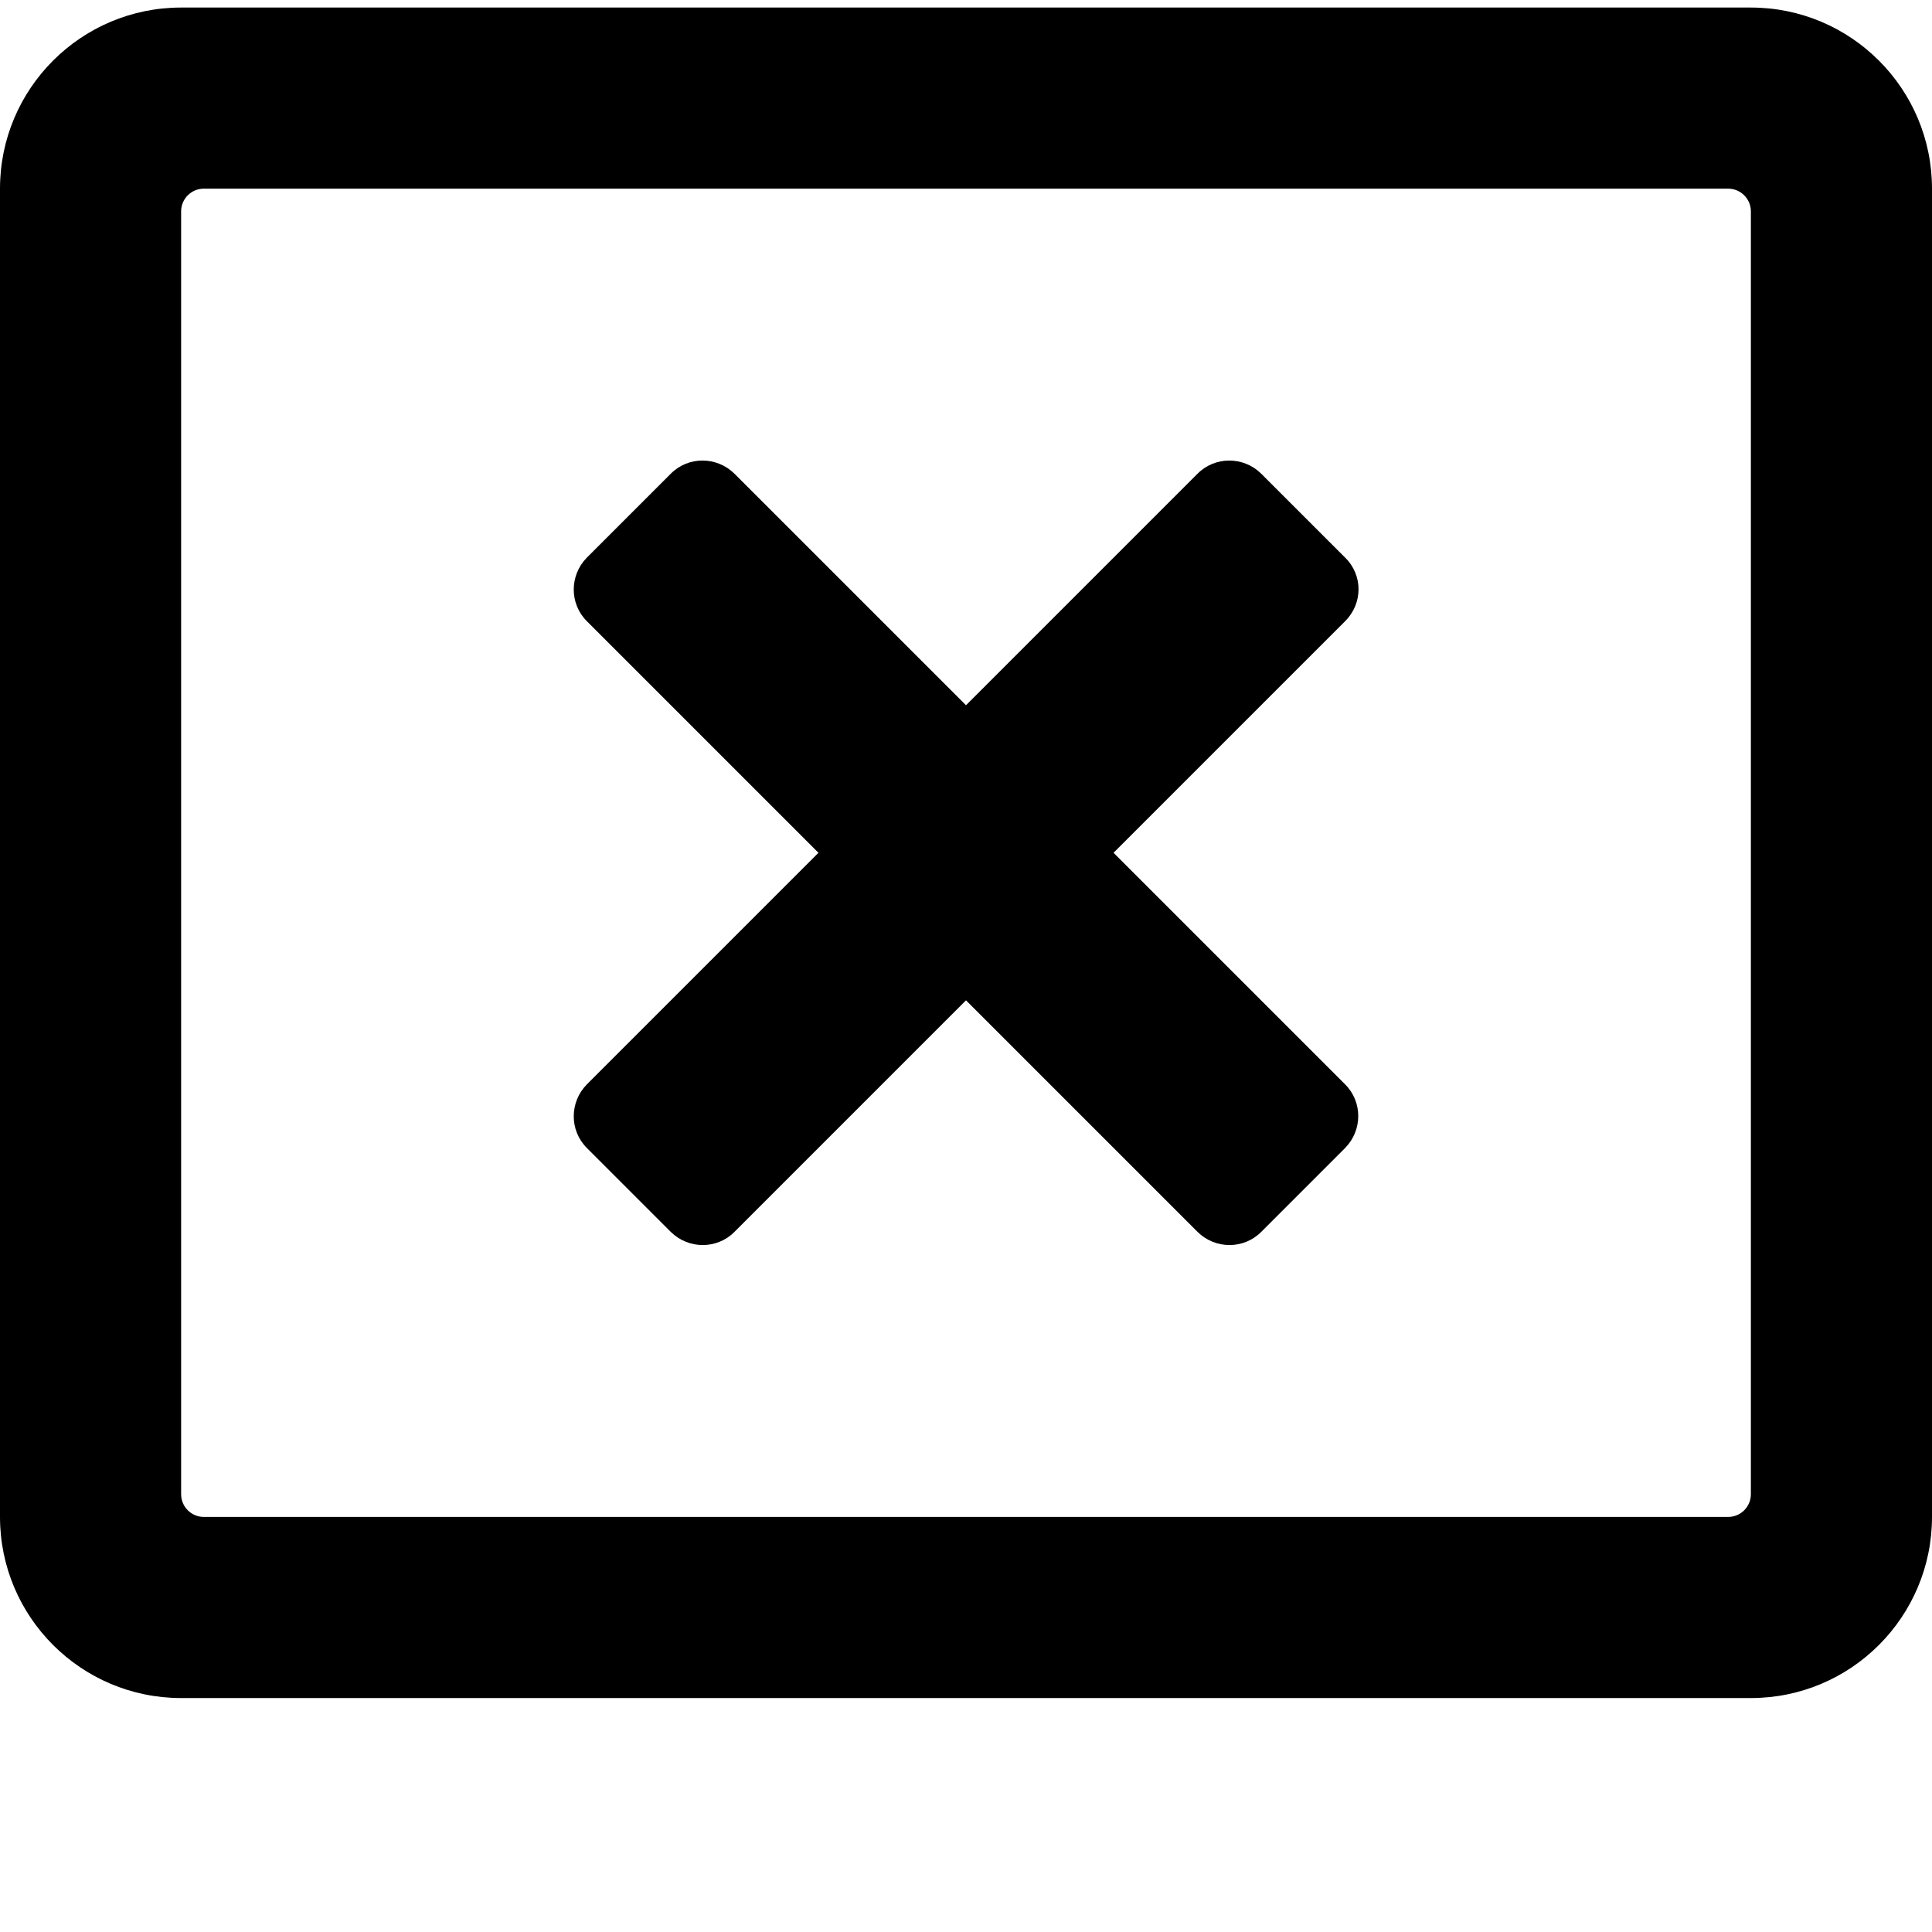
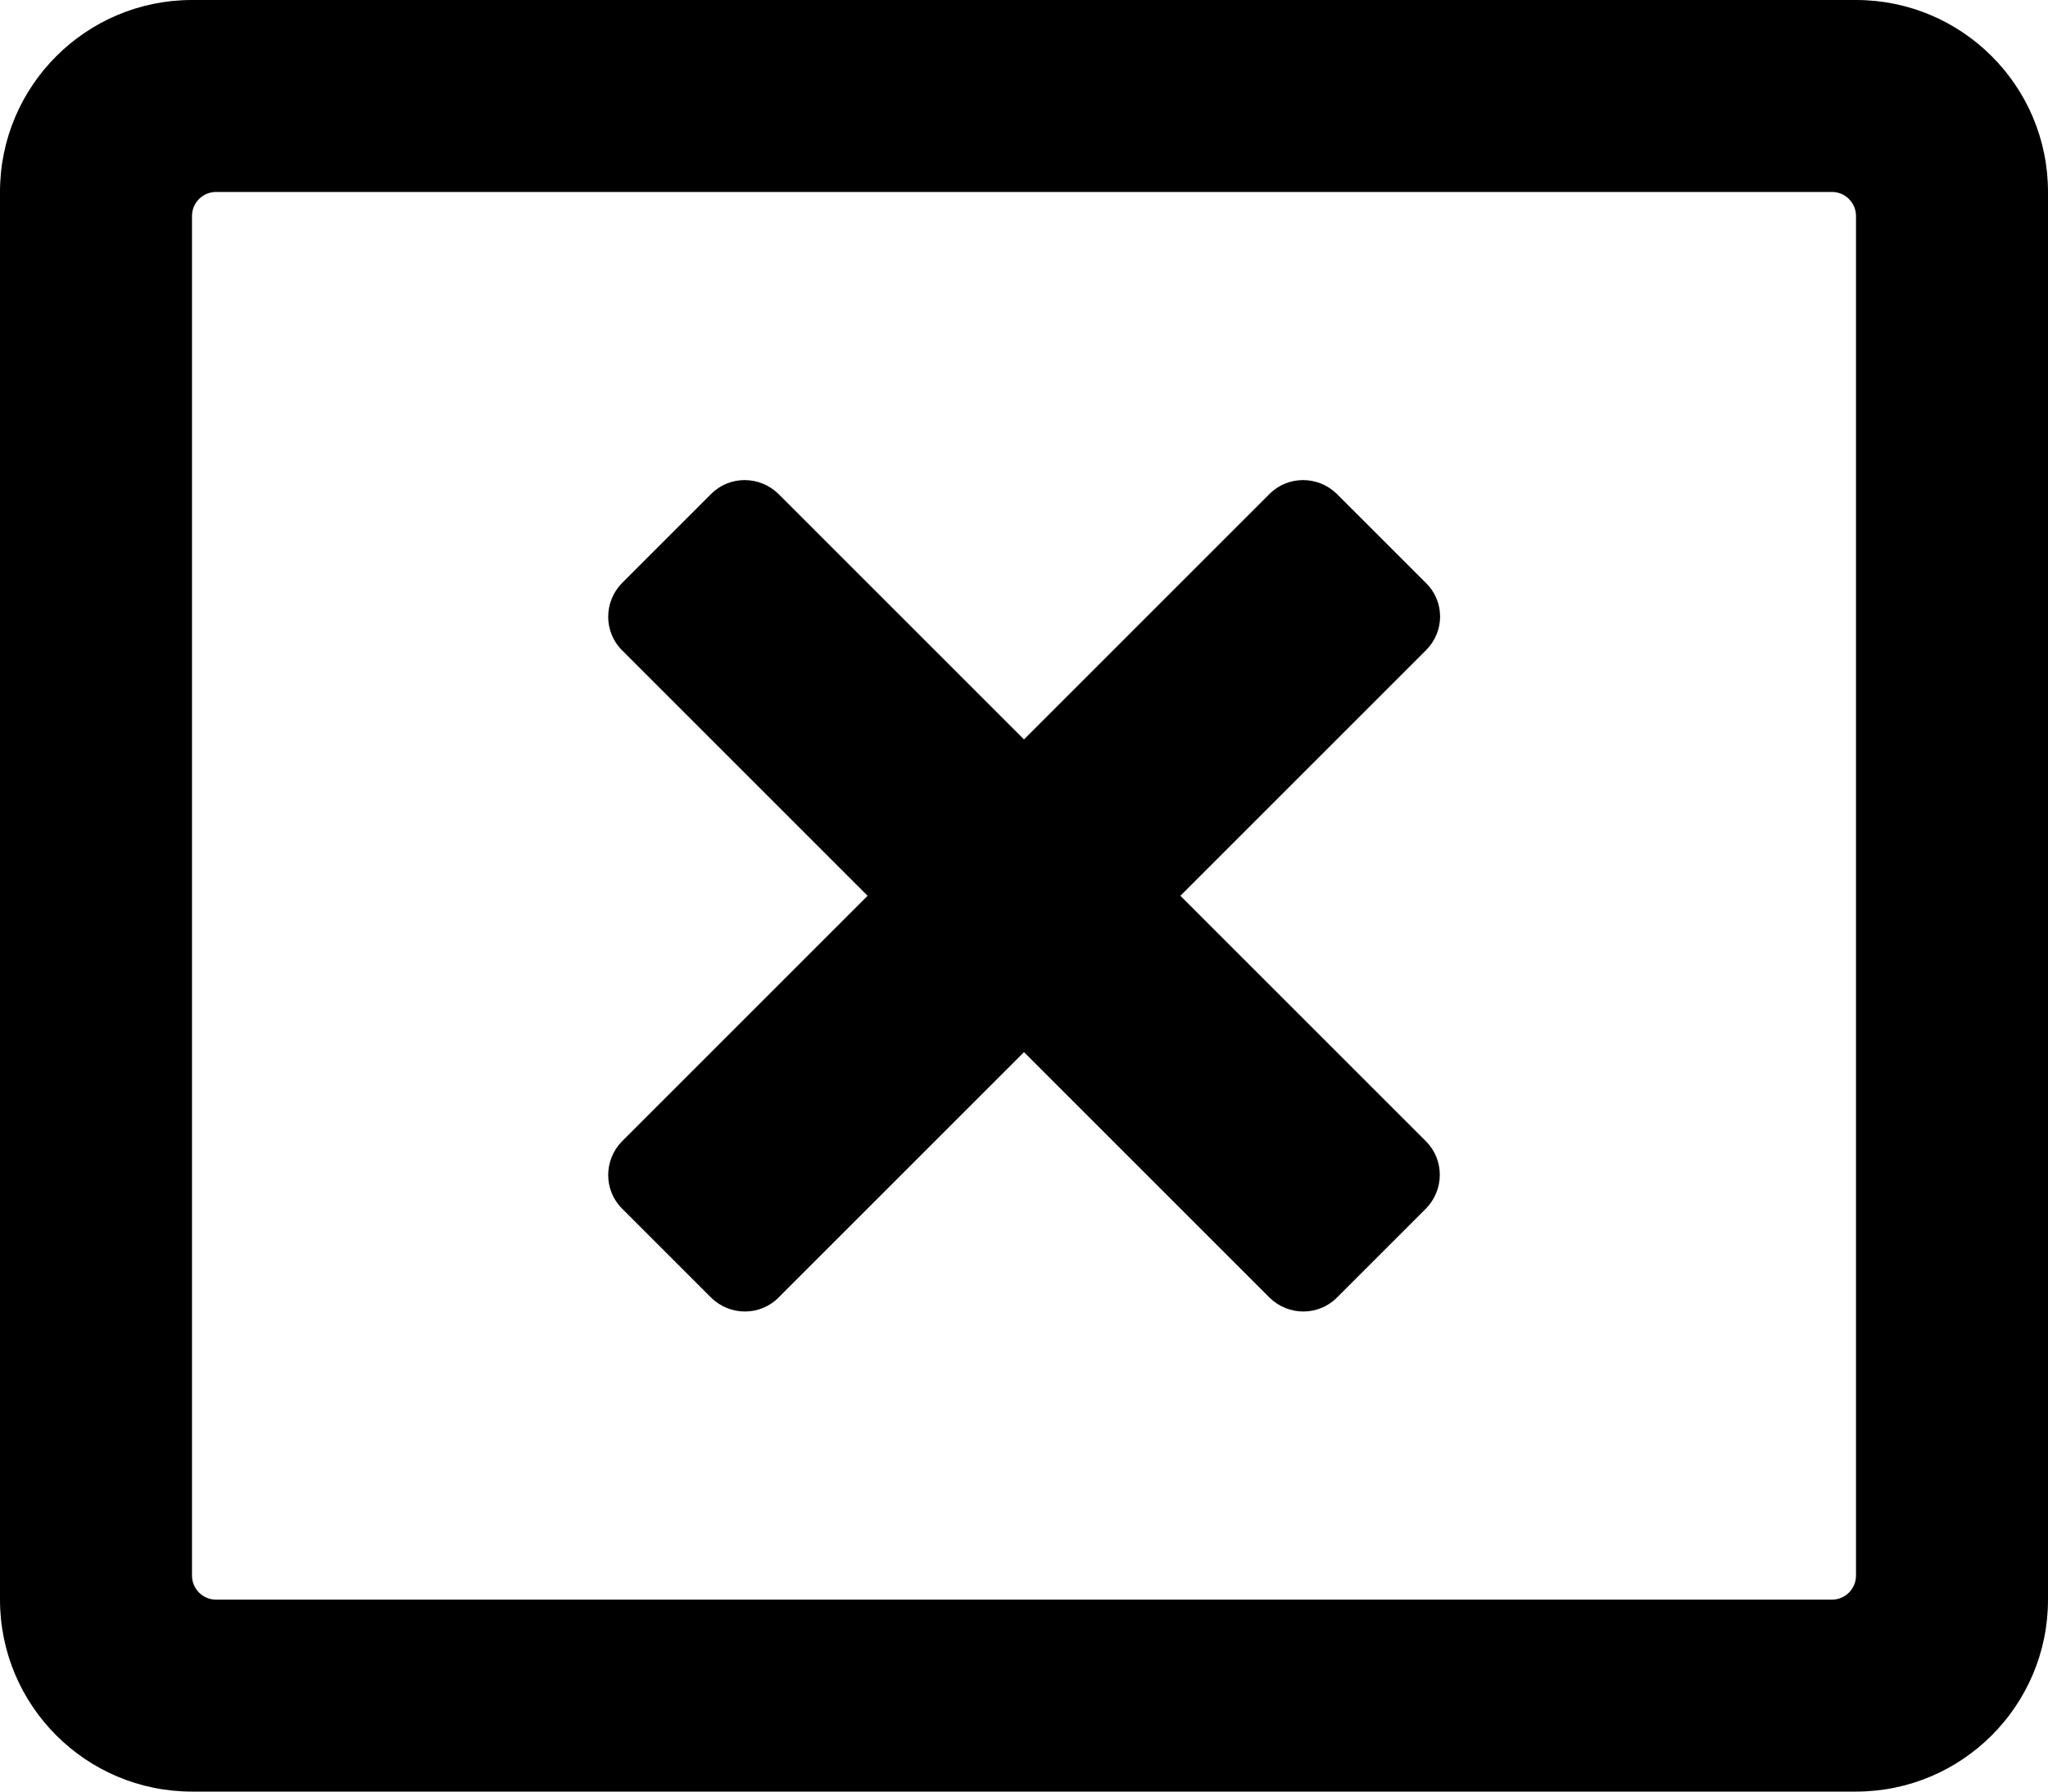
- <svg xmlns="http://www.w3.org/2000/svg" viewBox="0 30 512 512">
+ <svg xmlns="http://www.w3.org/2000/svg" viewBox="0 32 512 448">
  <path d="M464 32H48C21.5 32 0 53.5 0 80v352c0 26.5 21.5 48 48 48h416c26.5 0 48-21.5 48-48V80c0-26.5-21.5-48-48-48zm0 394c0 3.3-2.7 6-6 6H54c-3.3 0-6-2.7-6-6V86c0-3.3 2.7-6 6-6h404c3.3 0 6 2.7 6 6v340zM356.5 194.6L295.1 256l61.4 61.4c4.6 4.6 4.6 12.1 0 16.8l-22.3 22.3c-4.6 4.6-12.1 4.6-16.8 0L256 295.1l-61.4 61.4c-4.6 4.6-12.1 4.6-16.8 0l-22.3-22.3c-4.6-4.6-4.6-12.1 0-16.8l61.4-61.4-61.4-61.4c-4.6-4.6-4.6-12.1 0-16.8l22.3-22.3c4.6-4.6 12.1-4.6 16.8 0l61.4 61.4 61.4-61.4c4.6-4.6 12.1-4.6 16.8 0l22.3 22.3c4.7 4.6 4.7 12.1 0 16.8z" />
</svg>
